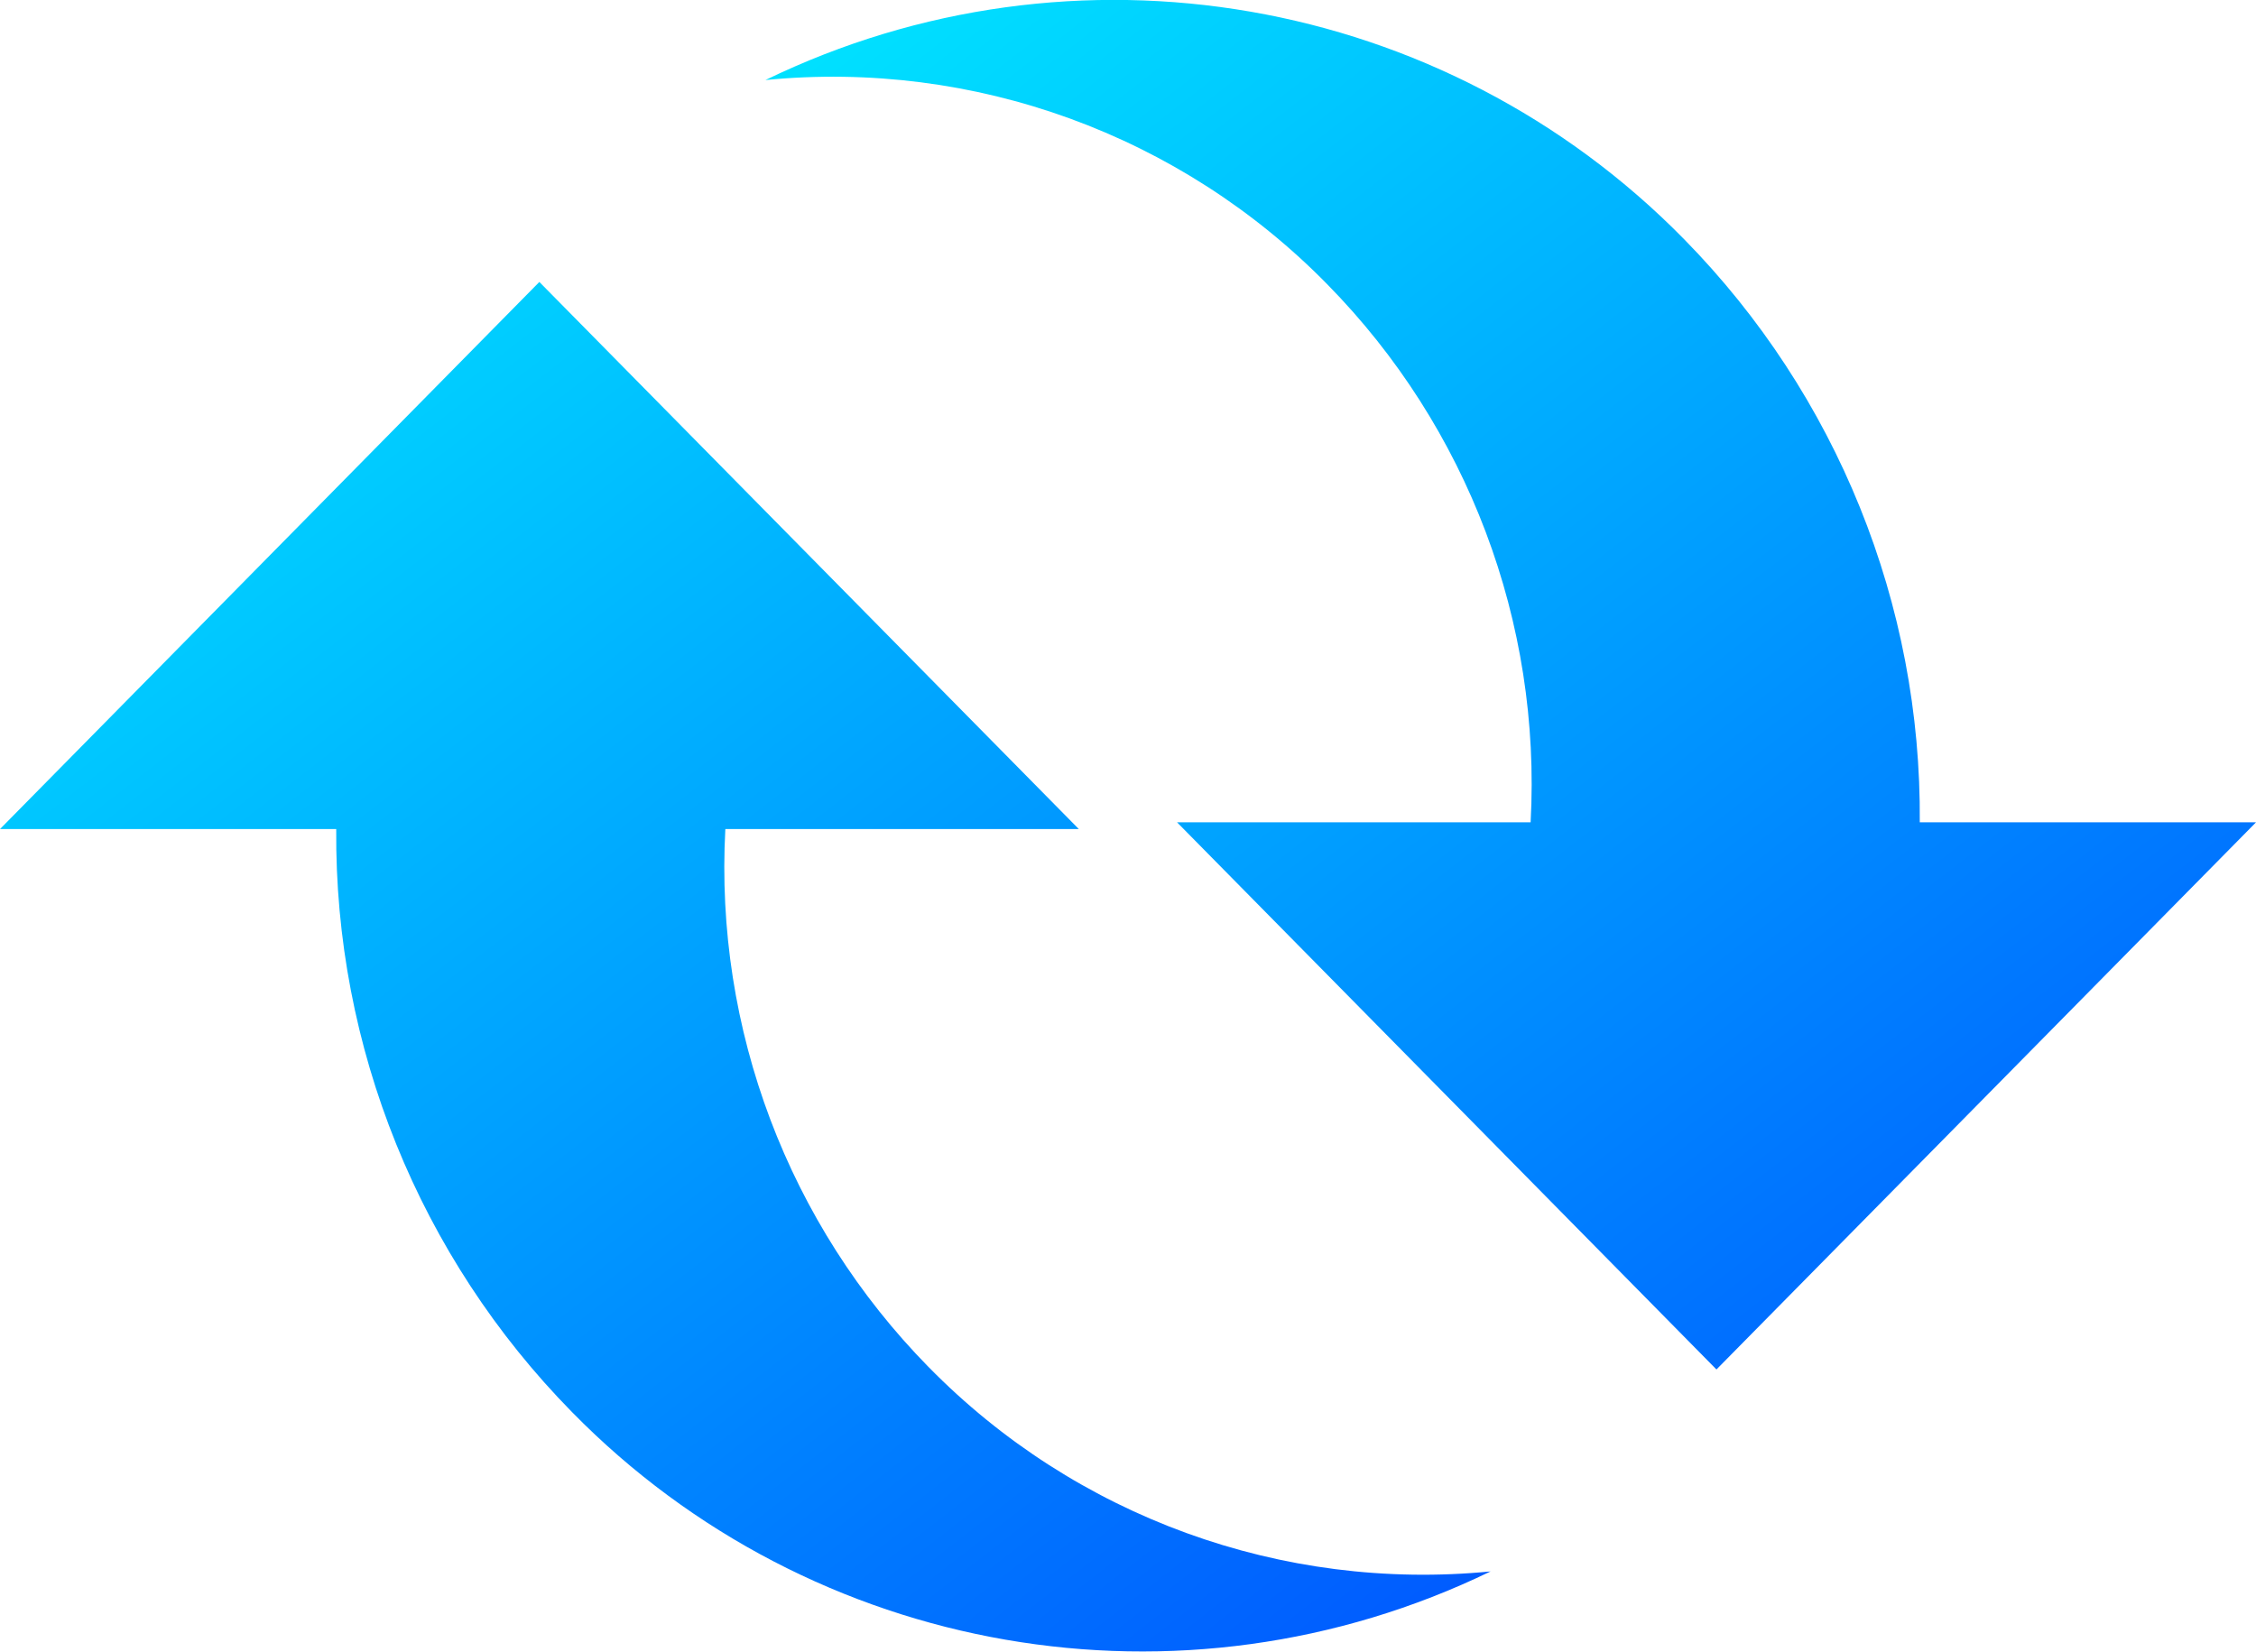
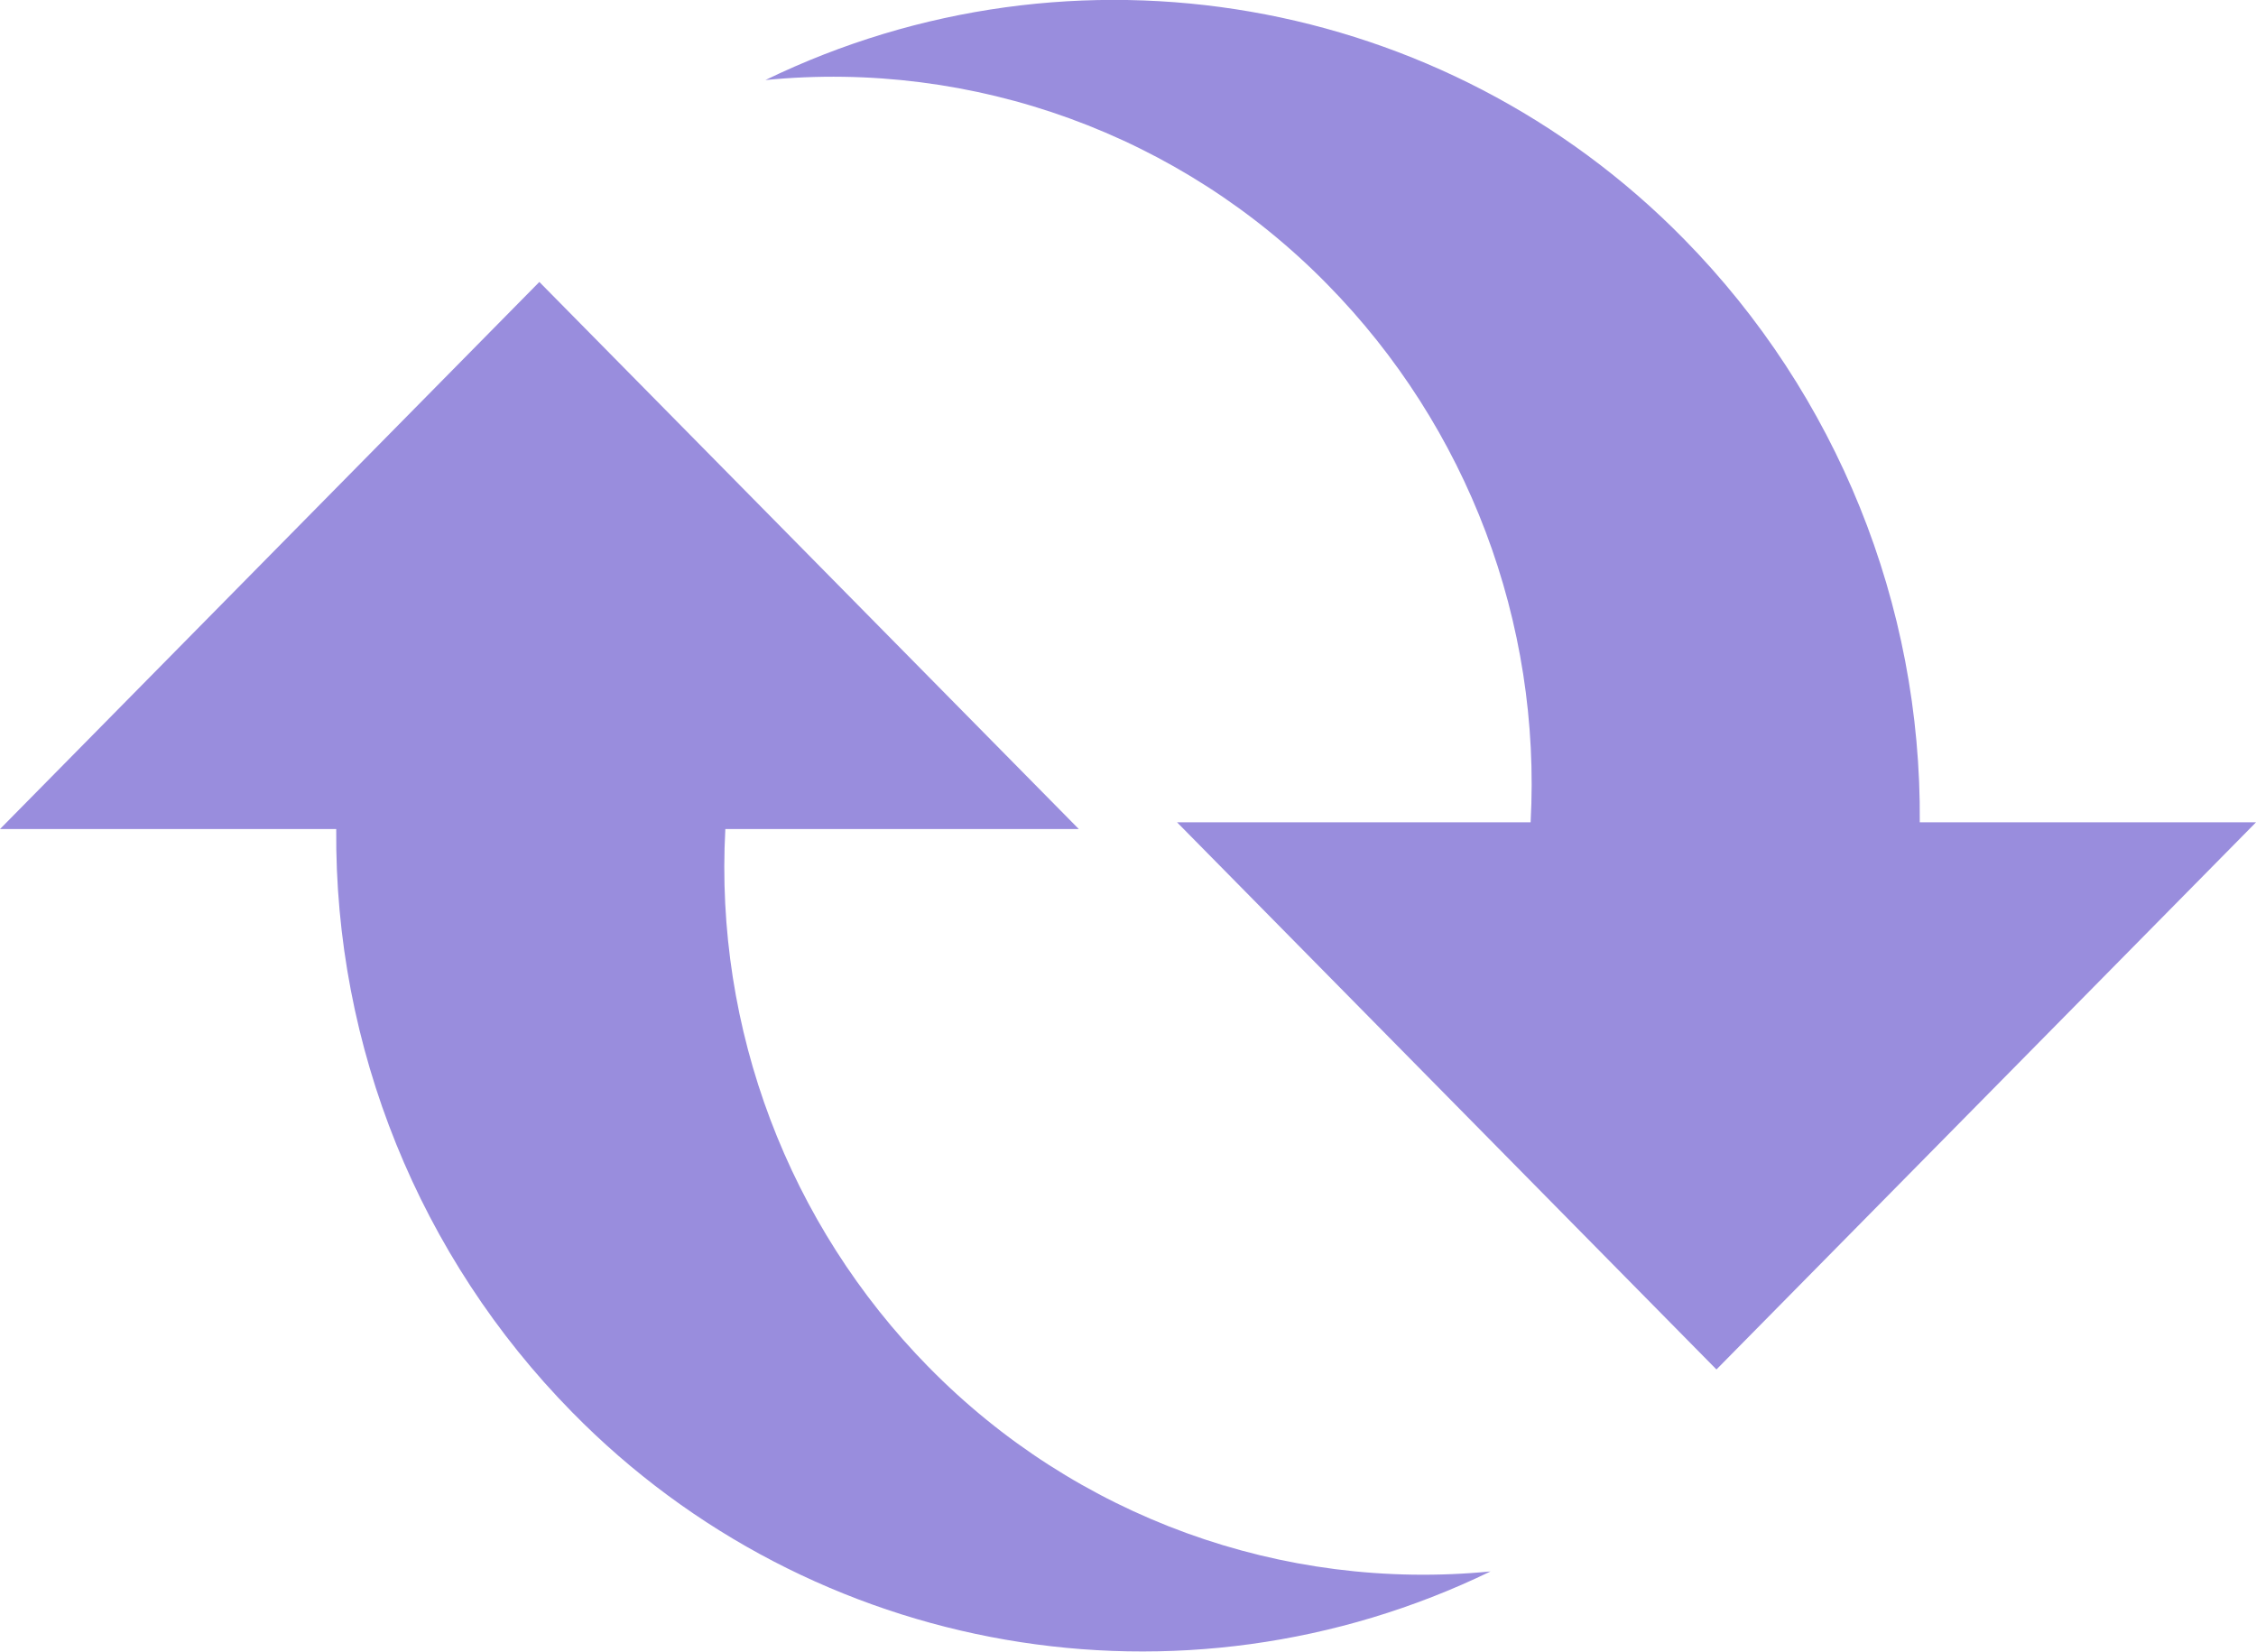
<svg xmlns="http://www.w3.org/2000/svg" id="Group_14" data-name="Group 14" width="56" height="41" viewBox="0 0 56 41">
-   <defs>
-     <linearGradient id="linear-gradient" y1="-0.2" x2="1" y2="1" gradientUnits="objectBoundingBox">
-       <stop offset="0" stop-color="#00f5ff" />
-       <stop offset="1" stop-color="#0057ff" />
-     </linearGradient>
-   </defs>
-   <path id="Fill_1" data-name="Fill 1" d="M23.05,26.94a17.7,17.7,0,0,1-5.045-13.357h8.774L13.388,0,0,13.583H8.346A20.414,20.414,0,0,0,14.2,28.059,19.821,19.821,0,0,0,37,32.014,17.186,17.186,0,0,1,23.051,26.94Z" transform="translate(0 7)" fill="url(#linear-gradient)" />
-   <path id="Fill_2" data-name="Fill 2" d="M28.654,20.416A20.415,20.415,0,0,0,22.805,5.94,19.822,19.822,0,0,0,0,1.987,17.18,17.18,0,0,1,13.947,7.059a17.684,17.684,0,0,1,5.047,13.357H10.218L23.607,34,37,20.416Z" transform="translate(19)" fill="url(#linear-gradient)" />
+   <g id="Group_1" data-name="Group 1">
+     <path id="Fill_1" data-name="Fill 1" d="M23.05,26.94a17.7,17.7,0,0,1-5.045-13.357h8.774L13.388,0,0,13.583H8.346A20.414,20.414,0,0,0,14.2,28.059,19.821,19.821,0,0,0,37,32.014,17.186,17.186,0,0,1,23.051,26.94Z" transform="translate(0 7)" fill="#998ddd" />
+     <path id="Fill_2" data-name="Fill 2" d="M28.654,20.416A20.415,20.415,0,0,0,22.805,5.94,19.822,19.822,0,0,0,0,1.987,17.18,17.18,0,0,1,13.947,7.059a17.684,17.684,0,0,1,5.047,13.357H10.218L23.607,34,37,20.416Z" transform="translate(19)" fill="#998ddd" />
+   </g>
</svg>
